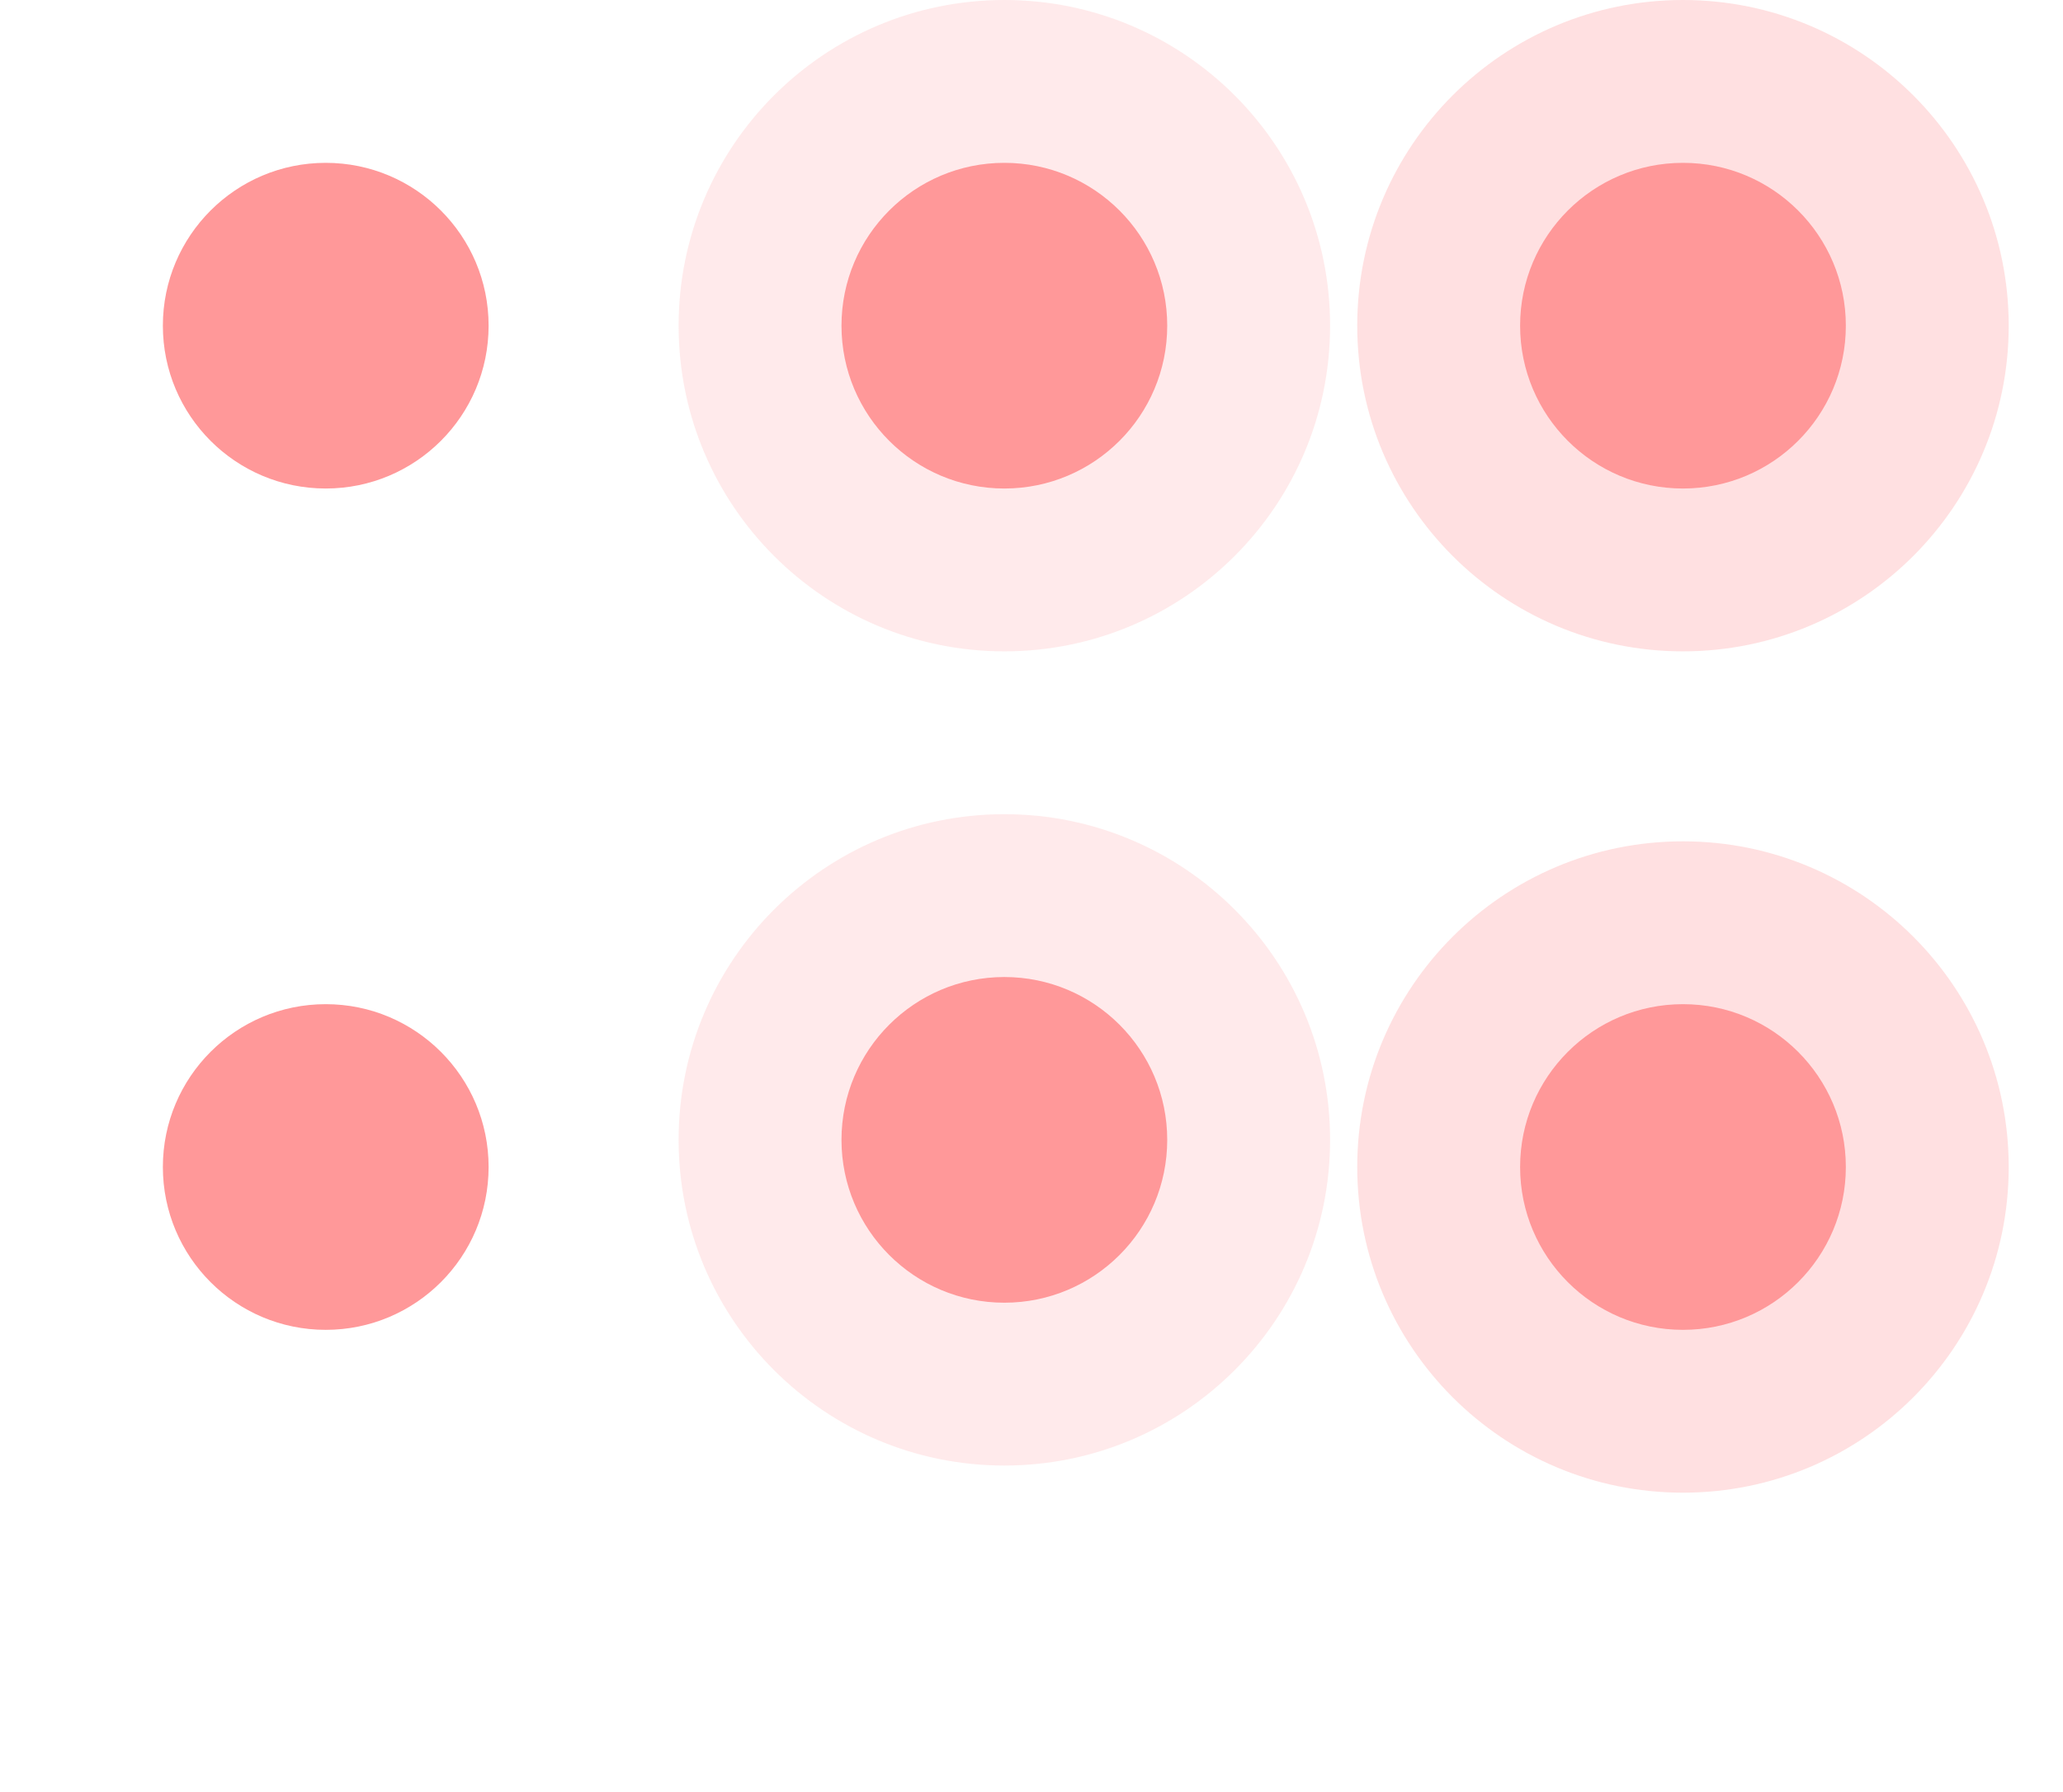
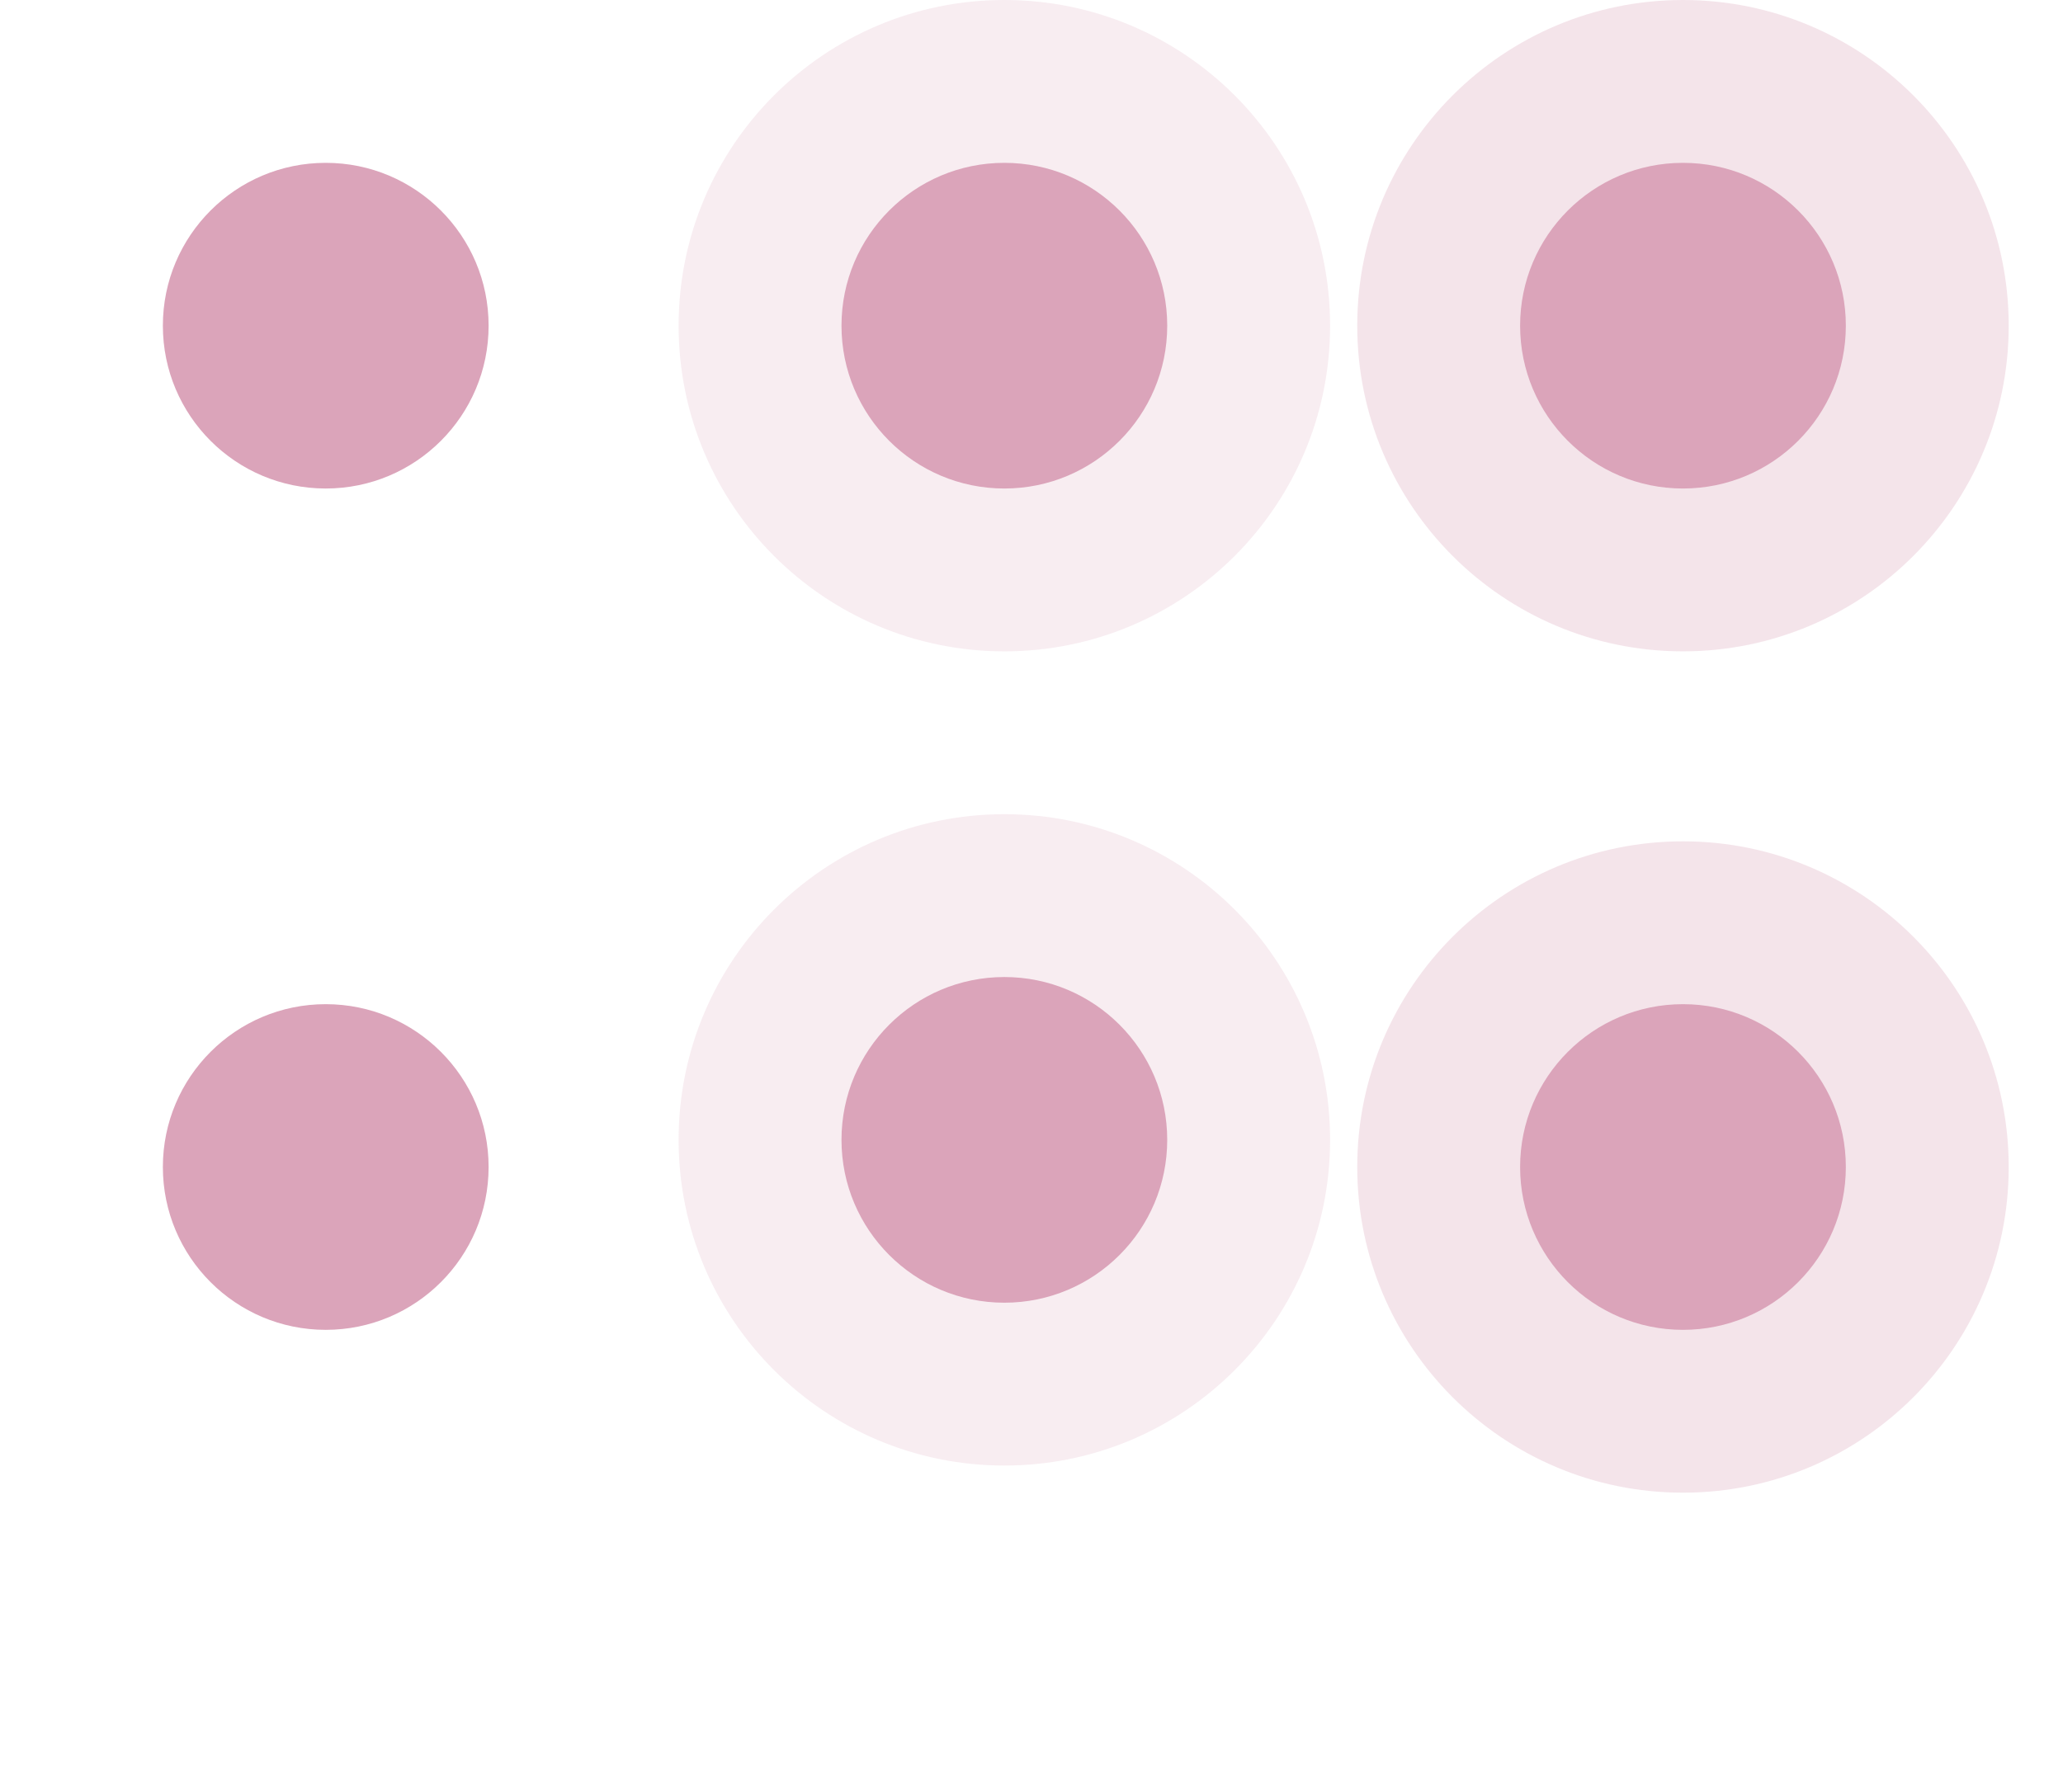
<svg xmlns="http://www.w3.org/2000/svg" width="76" height="66" version="1.1" id="svg72">
  <defs id="defs76" />
  <g stroke-width=".917" id="g40">
    <g id="horizontal-slider-handle" transform="matrix(.75 0 0 .75 -18.75 28)">
      <rect x="25" y="4" width="32" height="32" opacity="0" id="rect2" />
-       <circle cx="41" cy="20" r="8" fill="#ff9899" id="circle4" />
+       <circle cx="41" cy="20" r="8" fill="#dba4ba" id="circle4" />
    </g>
    <g id="horizontal-slider-hover" transform="matrix(.75 0 0 .75 6.25 27)">
      <rect x="25" y="4" width="32" height="32" opacity="0" id="rect7" />
-       <circle cx="41" cy="20" r="16" fill="#ff9899" opacity=".2" id="circle9" />
-       <circle cx="41" cy="20" r="8" fill="#ff9899" id="circle11" />
+       <circle cx="41" cy="20" r="16" fill="#dba4ba" opacity=".2" id="circle9" />
+       <circle cx="41" cy="20" r="8" fill="#dba4ba" id="circle11" />
    </g>
    <g id="horizontal-slider-focus" transform="matrix(.75 0 0 .75 31.25 28)">
      <rect x="25" y="4" width="32" height="32" opacity="0" id="rect14" />
-       <circle cx="41" cy="20" r="16" fill="#ff9899" opacity=".3" id="circle16" />
-       <circle cx="41" cy="20" r="8" fill="#ff9899" id="circle18" />
+       <circle cx="41" cy="20" r="16" fill="#dba4ba" opacity=".3" id="circle16" />
+       <circle cx="41" cy="20" r="8" fill="#dba4ba" id="circle18" />
    </g>
    <g id="vertical-slider-handle" transform="matrix(.75 0 0 .75 -18.75 -3)">
      <rect x="25" y="4" width="32" height="32" opacity="0" id="rect21" />
-       <circle cx="41" cy="20" r="8" fill="#ff9899" id="circle23" />
+       <circle cx="41" cy="20" r="8" fill="#dba4ba" id="circle23" />
    </g>
    <g id="vertical-slider-hover" transform="matrix(.75 0 0 .75 6.25 -3)">
      <rect x="25" y="4" width="32" height="32" opacity="0" id="rect26" />
-       <circle cx="41" cy="20" r="16" fill="#ff9899" opacity=".2" id="circle28" />
-       <circle cx="41" cy="20" r="8" fill="#ff9899" id="circle30" />
+       <circle cx="41" cy="20" r="16" fill="#dba4ba" opacity=".2" id="circle28" />
+       <circle cx="41" cy="20" r="8" fill="#dba4ba" id="circle30" />
    </g>
    <g id="vertical-slider-focus" transform="matrix(.75 0 0 .75 31.25 -3)">
      <rect x="25" y="4" width="32" height="32" opacity="0" id="rect33" />
-       <circle cx="41" cy="20" r="16" fill="#ff9899" opacity=".3" id="circle35" />
-       <circle cx="41" cy="20" r="8" fill="#ff9899" id="circle37" />
+       <circle cx="41" cy="20" r="16" fill="#dba4ba" opacity=".3" id="circle35" />
+       <circle cx="41" cy="20" r="8" fill="#dba4ba" id="circle37" />
    </g>
  </g>
  <path style="opacity:0.3;stroke-width:1" d="m 7,-20 v 1 h 1 v -1 z" class="ColorScheme-Text" id="groove-top" />
  <path style="opacity:0.3;stroke-width:1" d="m 6,-20.02 c -0.561,0 -1,0.448 -1,1.02 h 1 z" class="ColorScheme-Text" id="groove-topleft" />
  <rect style="fill:#4e9a06" ry="2" rx="0" height="2" width="2" y="-24" x="-1" id="hint-tile-center" />
  <path style="opacity:0.3;stroke-width:1" d="m 10,-19 c 0,-0.516 -0.439,-0.921 -1,-0.921 V -19 Z" class="ColorScheme-Text" id="groove-topright" />
  <path style="opacity:0.3;stroke-width:1" d="m 7,-15 v -1 h 1 v 1 z" class="ColorScheme-Text" id="groove-bottom" />
  <path style="opacity:0.3;stroke-width:1" d="m 6,-15 c -0.498,0 -0.888,-0.439 -0.888,-1 H 6 Z" class="ColorScheme-Text" id="groove-bottomleft" />
  <path style="opacity:0.3;stroke-width:1" d="m 10,-16 c 0,0.561 -0.439,1 -1,1 v -1 z" class="ColorScheme-Text" id="groove-bottomright" />
  <path id="groove-center" class="ColorScheme-Text" d="m 7,-18 v 1 h 1 v -1 z" style="opacity:0.3;stroke-width:1" />
  <path id="groove-left" class="ColorScheme-Text" d="m 5,-18 v 1 h 1 v -1 z" style="opacity:0.3;stroke-width:1" />
  <path id="groove-right" class="ColorScheme-Text" d="m 9,-18 v 1 h 1 v -1 z" style="opacity:0.3;stroke-width:1" />
-   <path style="fill:#ff9899;stroke-width:1" d="m 25,-20 v 1 h 1 v -1 z" class="ColorScheme-ButtonHover" id="groove-highlight-top" />
-   <path style="fill:#ff9899;stroke-width:1" d="m 24,-20 c -0.561,0 -1,0.439 -1,1 h 1 z" class="ColorScheme-ButtonHover" id="groove-highlight-topleft" />
-   <path style="fill:#ff9899;stroke-width:1" d="m 28,-19 c 0,-0.561 -0.439,-1 -1,-1 v 1 z" class="ColorScheme-ButtonHover" id="groove-highlight-topright" />
-   <path style="fill:#ff9899;stroke-width:1" d="m 25,-15 v -1 h 1 v 1 z" class="ColorScheme-ButtonHover" id="groove-highlight-bottom" />
-   <path style="fill:#ff9899;stroke-width:1" d="m 24,-15 c -0.57,0 -1.016,-0.439 -1.016,-1 H 24 Z" class="ColorScheme-ButtonHover" id="groove-highlight-bottomleft" />
-   <path style="fill:#ff9899;stroke-width:1" d="m 28.04,-16 c 0,0.561 -0.457,1 -1.04,1 v -1 z" class="ColorScheme-ButtonHover" id="groove-highlight-bottomright" />
-   <path style="fill:#ff9899;stroke-width:1" id="groove-highlight-center" class="ColorScheme-ButtonHover" d="m 25,-18 v 1 h 1 v -1 z" />
-   <path style="fill:#ff9899;stroke-width:1" id="groove-highlight-left" class="ColorScheme-ButtonHover" d="m 23,-18 v 1 h 1 v -1 z" />
-   <path style="fill:#ff9899;stroke-width:1" id="groove-highlight-right" class="ColorScheme-ButtonHover" d="m 27,-18 v 1 h 1 v -1 z" />
+   <path style="fill:#dba4ba;stroke-width:1" d="m 25,-20 v 1 h 1 v -1 z" class="ColorScheme-ButtonHover" id="groove-highlight-top" />
+   <path style="fill:#dba4ba;stroke-width:1" d="m 24,-20 c -0.561,0 -1,0.439 -1,1 h 1 z" class="ColorScheme-ButtonHover" id="groove-highlight-topleft" />
+   <path style="fill:#dba4ba;stroke-width:1" d="m 28,-19 c 0,-0.561 -0.439,-1 -1,-1 v 1 z" class="ColorScheme-ButtonHover" id="groove-highlight-topright" />
+   <path style="fill:#dba4ba;stroke-width:1" d="m 25,-15 v -1 h 1 v 1 z" class="ColorScheme-ButtonHover" id="groove-highlight-bottom" />
+   <path style="fill:#dba4ba;stroke-width:1" d="m 24,-15 c -0.57,0 -1.016,-0.439 -1.016,-1 H 24 Z" class="ColorScheme-ButtonHover" id="groove-highlight-bottomleft" />
+   <path style="fill:#dba4ba;stroke-width:1" d="m 28.04,-16 c 0,0.561 -0.457,1 -1.04,1 v -1 z" class="ColorScheme-ButtonHover" id="groove-highlight-bottomright" />
+   <path style="fill:#dba4ba;stroke-width:1" id="groove-highlight-center" class="ColorScheme-ButtonHover" d="m 25,-18 v 1 h 1 v -1 z" />
+   <path style="fill:#dba4ba;stroke-width:1" id="groove-highlight-left" class="ColorScheme-ButtonHover" d="m 23,-18 v 1 h 1 v -1 z" />
+   <path style="fill:#dba4ba;stroke-width:1" id="groove-highlight-right" class="ColorScheme-ButtonHover" d="m 27,-18 v 1 h 1 v -1 z" />
  <circle id="hint-handle-size" cx="50.955" cy="-15.313" r="12" fill="#ff2a2a" />
</svg>
